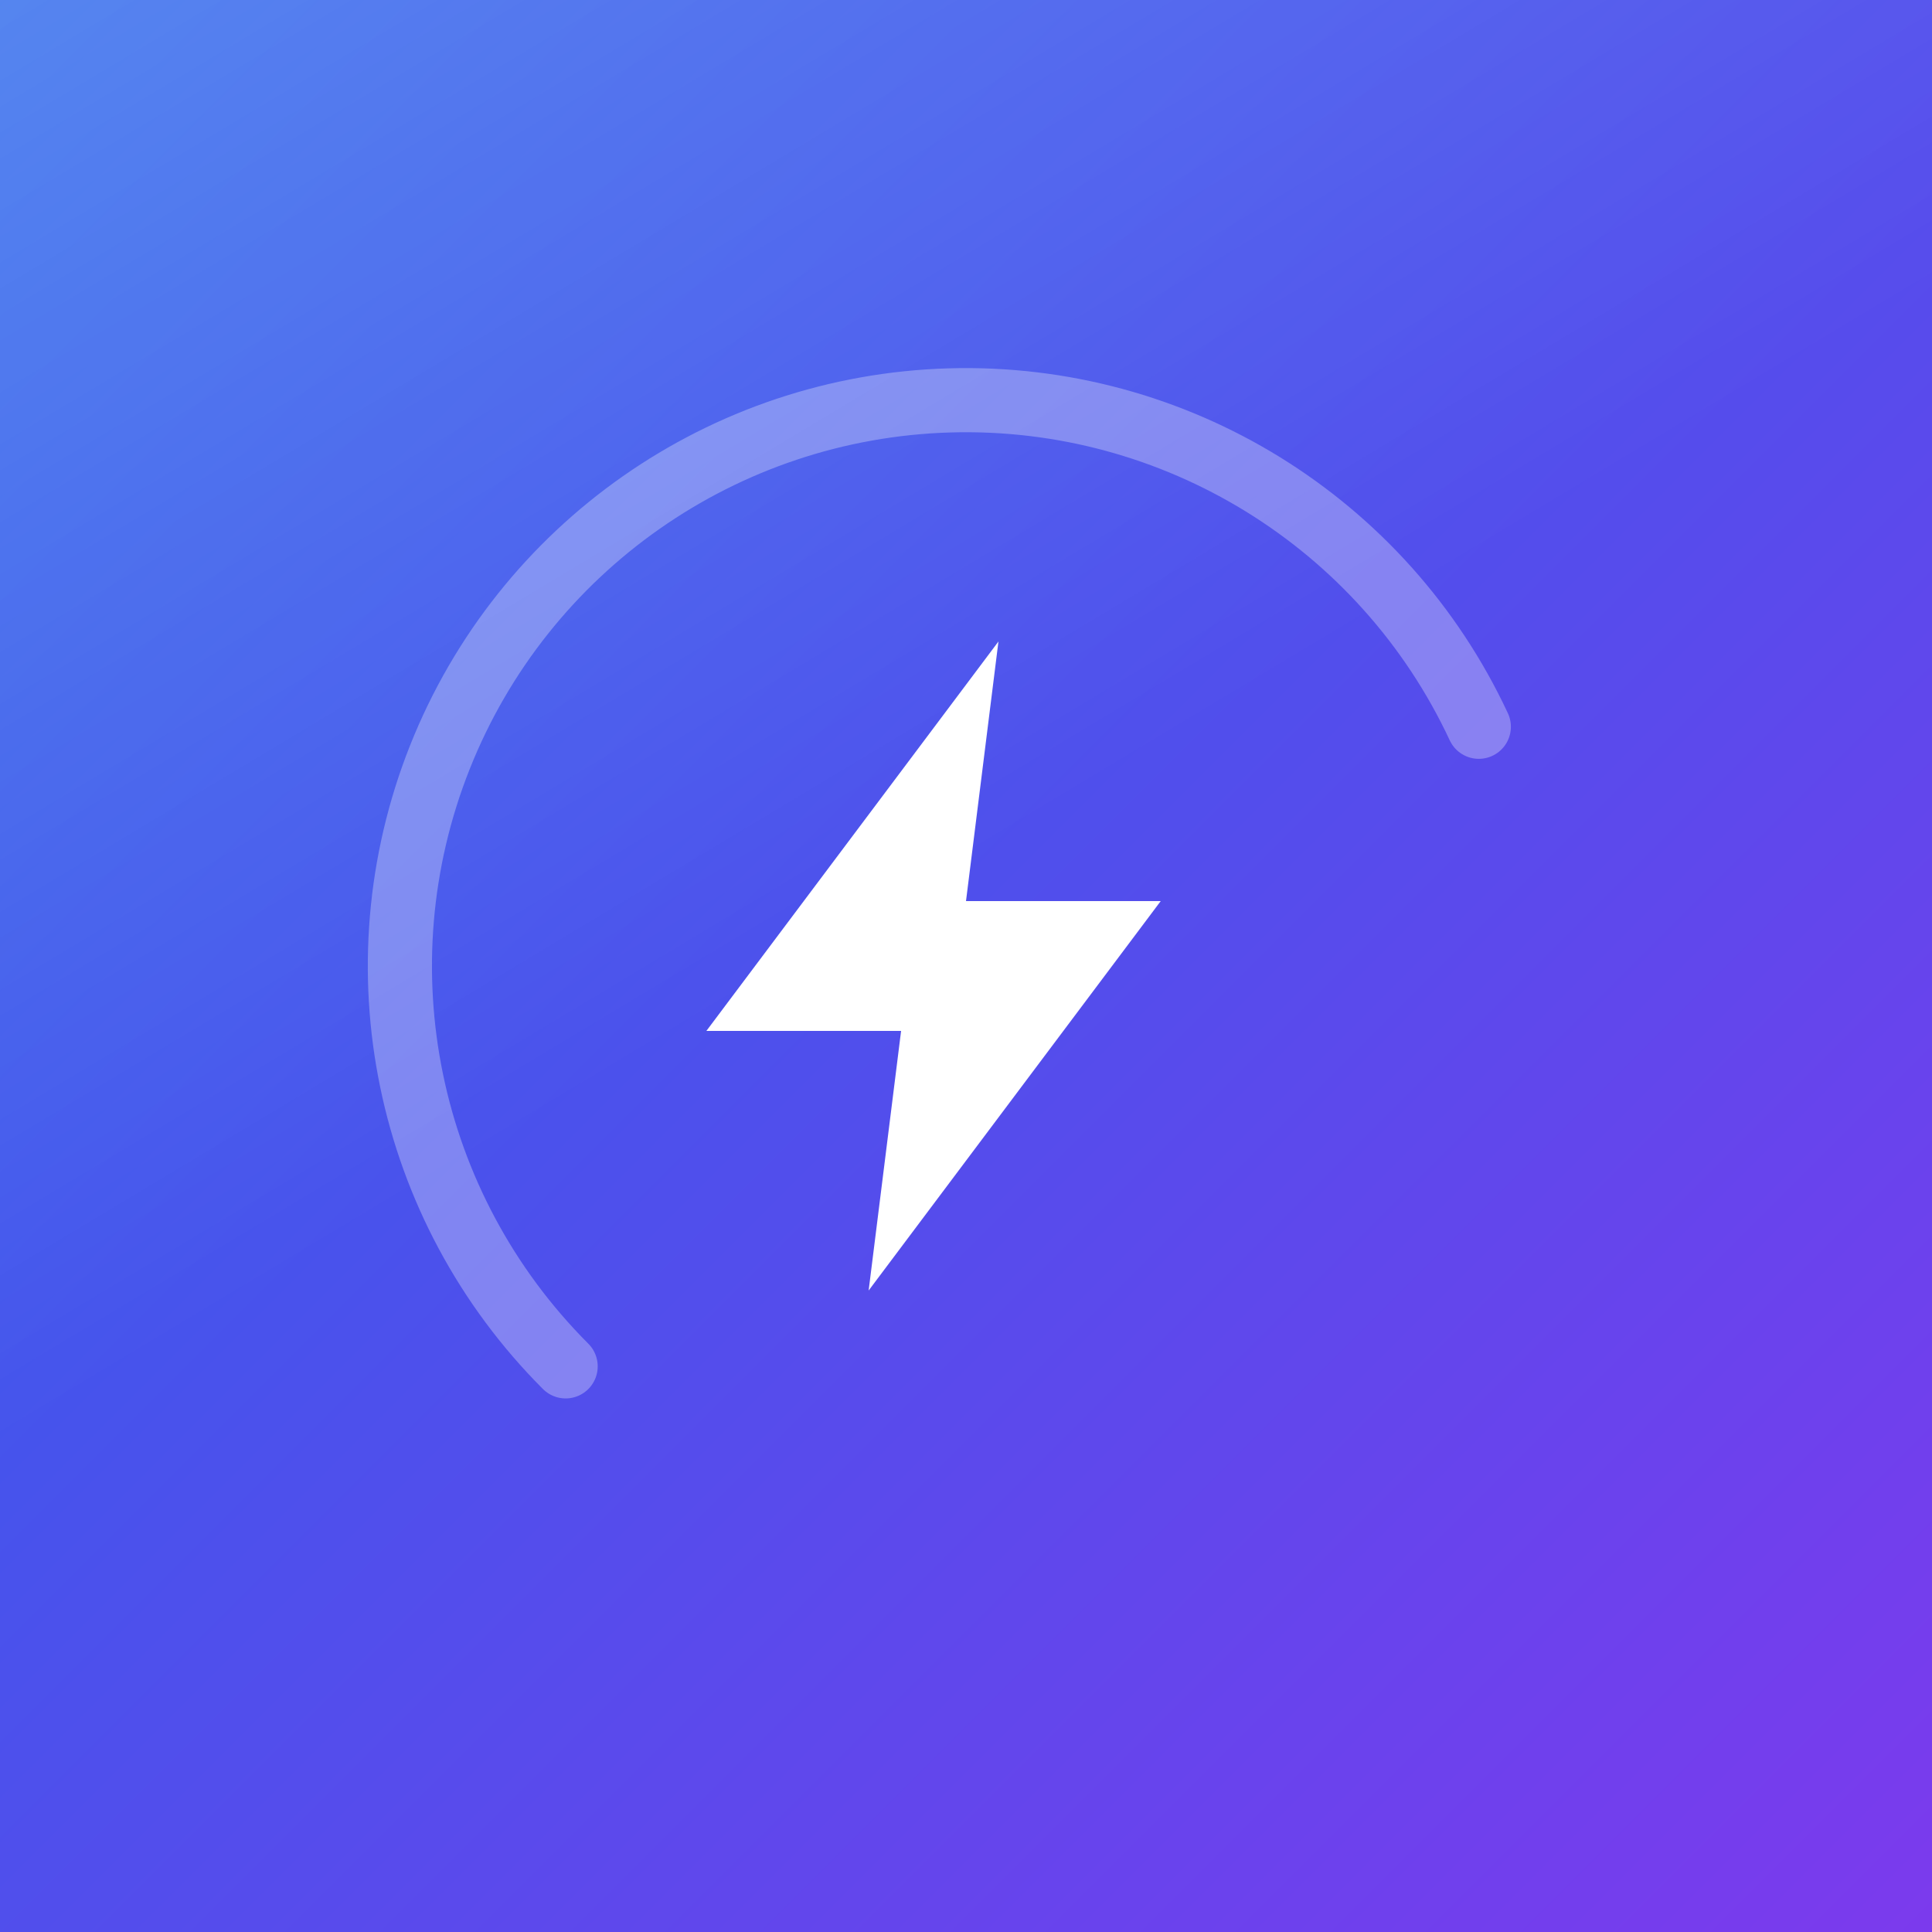
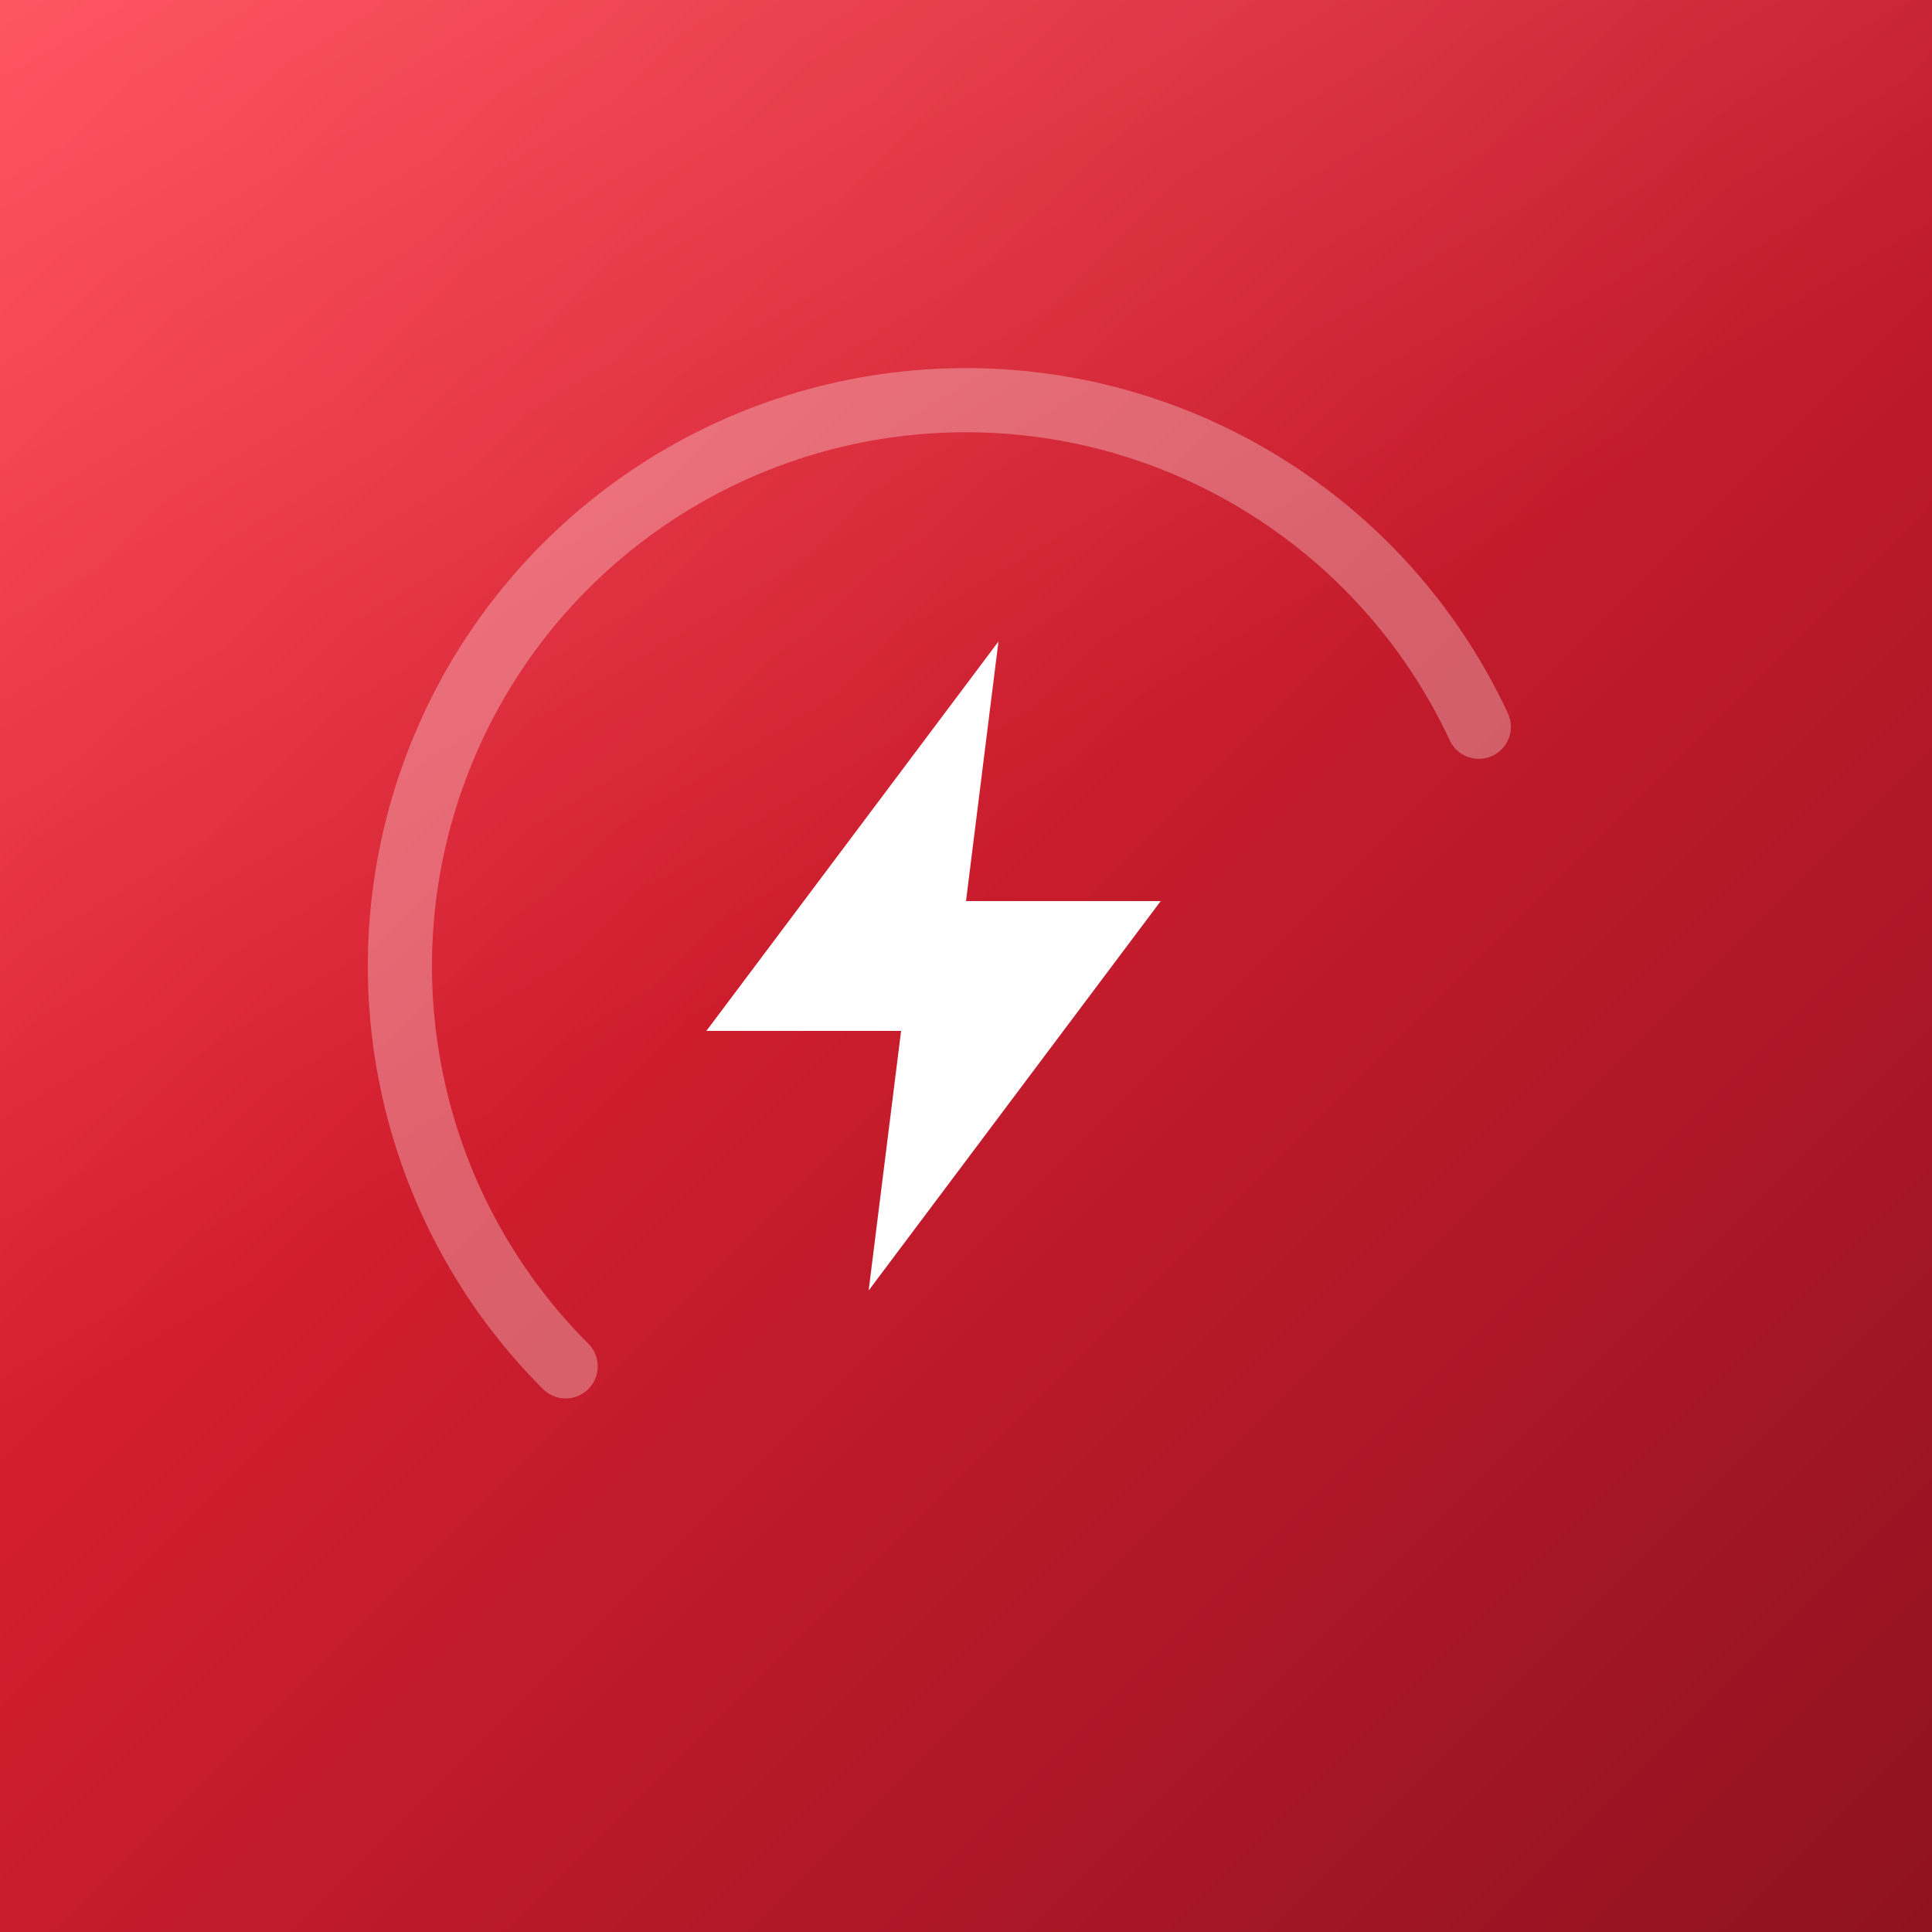
<svg xmlns="http://www.w3.org/2000/svg" viewBox="0 0 512 512" width="512" height="512" role="img" aria-label="MONITOR-ESPORTS">
  <defs>
    <linearGradient id="g" x1="0" y1="0" x2="1" y2="1">
-       <stop offset="0" stop-color="#2563eb" />
-       <stop offset="1" stop-color="#7c3aed" />
+       <stop offset="0" stop-color="#FF2638" />
+       <stop offset="1" stop-color="#8F1220" />
    </linearGradient>
    <linearGradient id="sheen" x1="0" y1="0" x2="0.6" y2="1">
      <stop offset="0" stop-color="#ffffff" stop-opacity="0.22" />
      <stop offset="0.55" stop-color="#ffffff" stop-opacity="0" />
    </linearGradient>
  </defs>
  <rect x="0" y="0" width="512" height="512" fill="url(#g)" />
  <rect x="0" y="0" width="512" height="512" fill="url(#sheen)" />
  <path d="M149.9 362.1 A150 150 0 1 1 391.9 192.6" fill="none" stroke="#ffffff" stroke-opacity="0.30" stroke-width="17" stroke-linecap="round" />
  <g transform="translate(256,256) scale(8.6) translate(-12,-12)">
    <path d="M13 2 4 14h6l-1 8 9-12h-6l1-8z" fill="#ffffff" />
  </g>
</svg>
